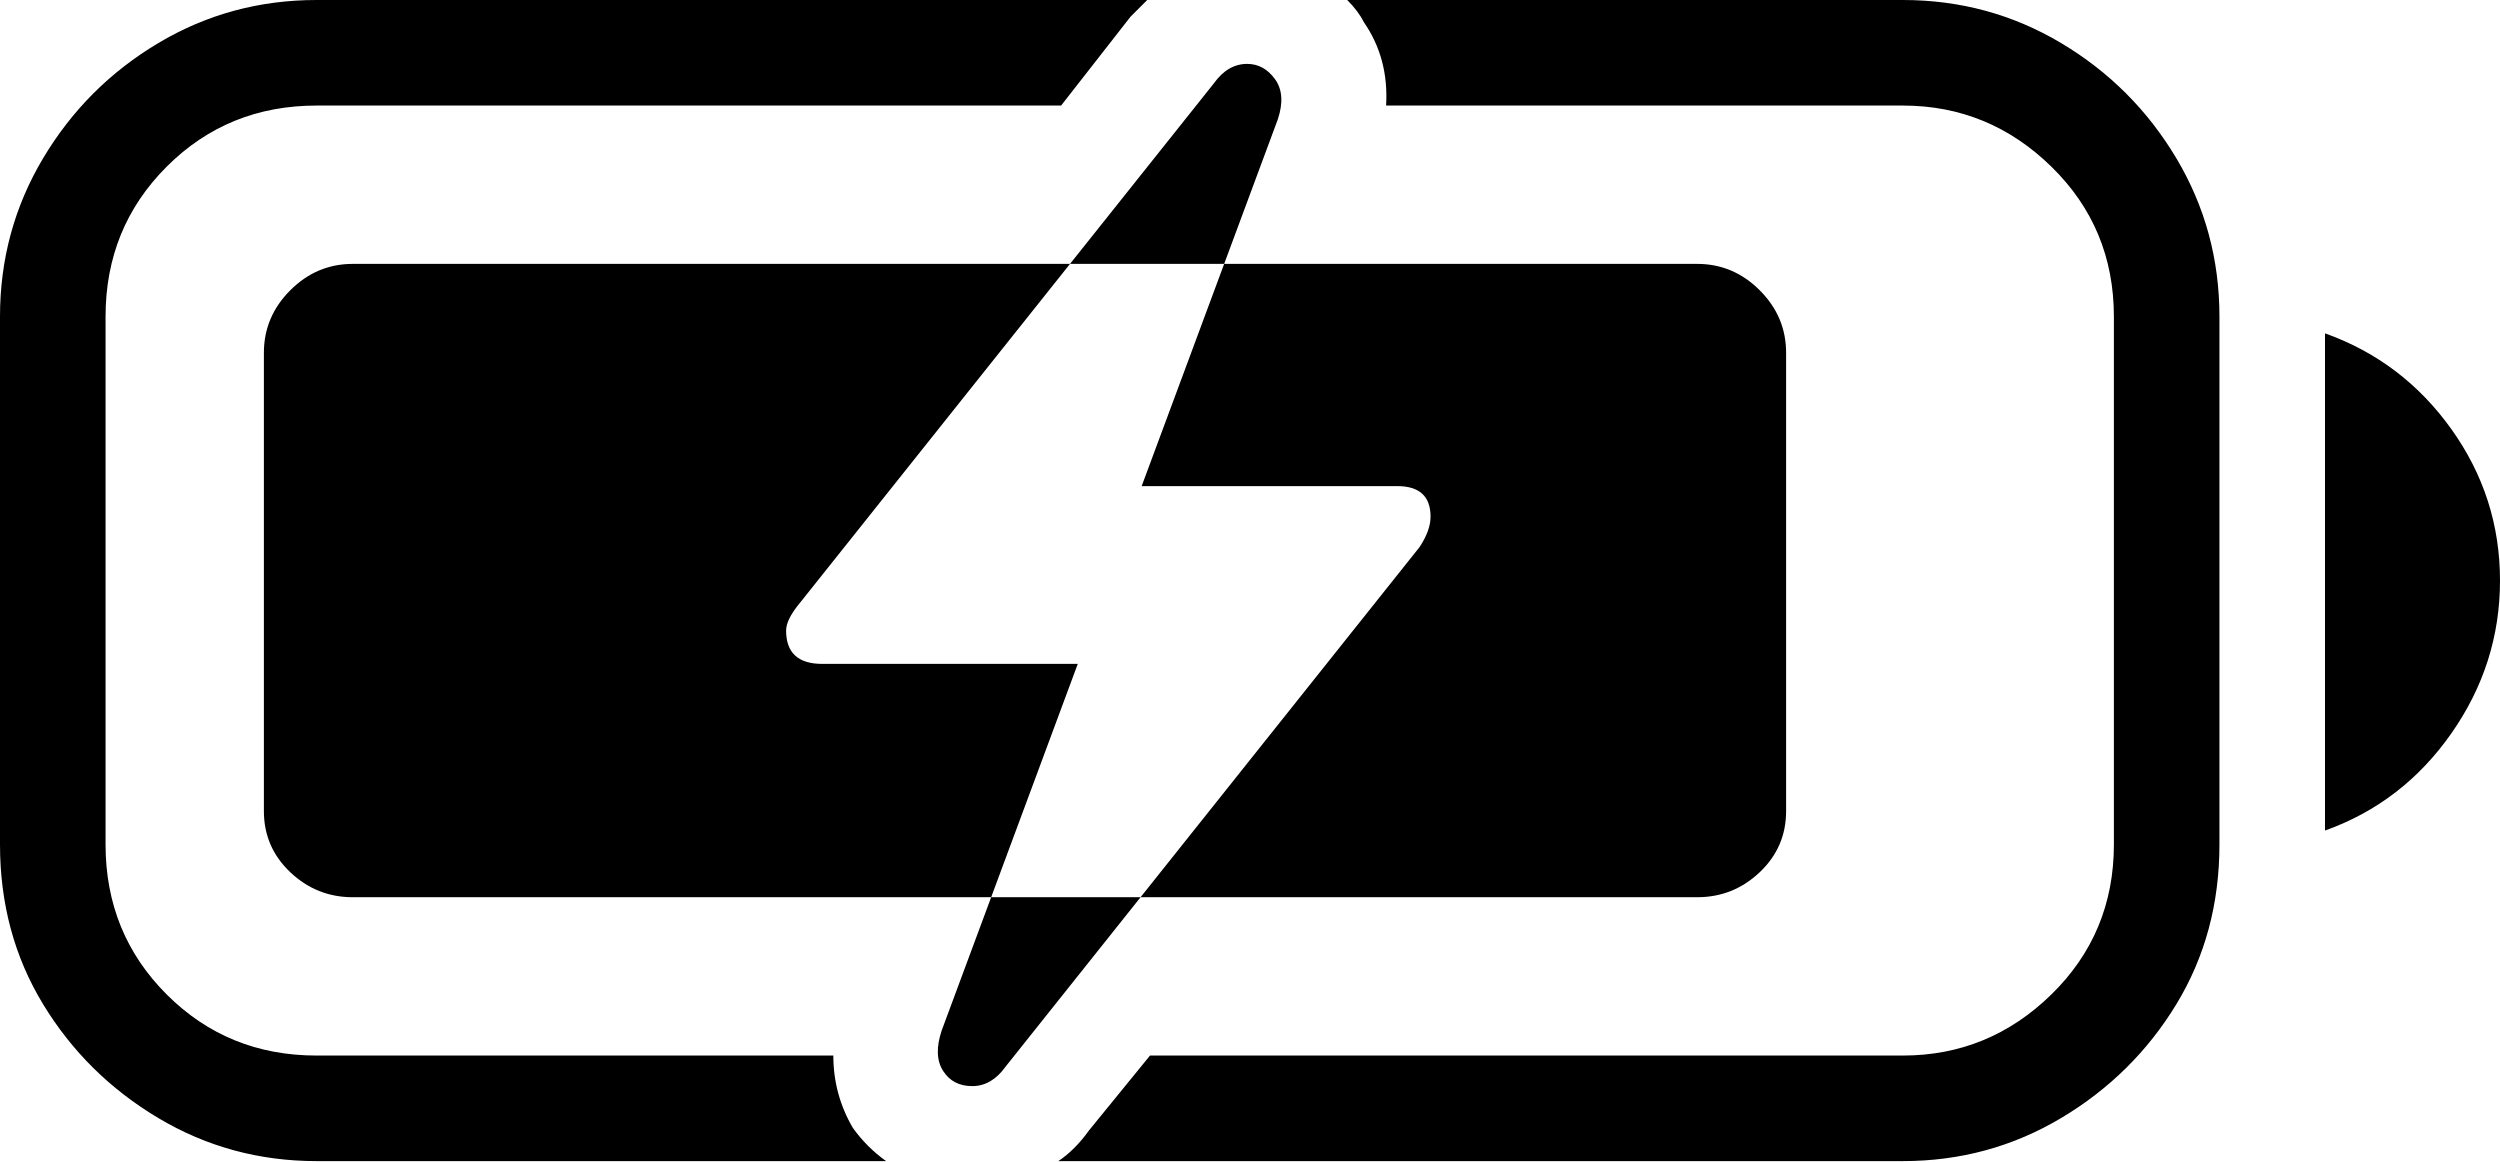
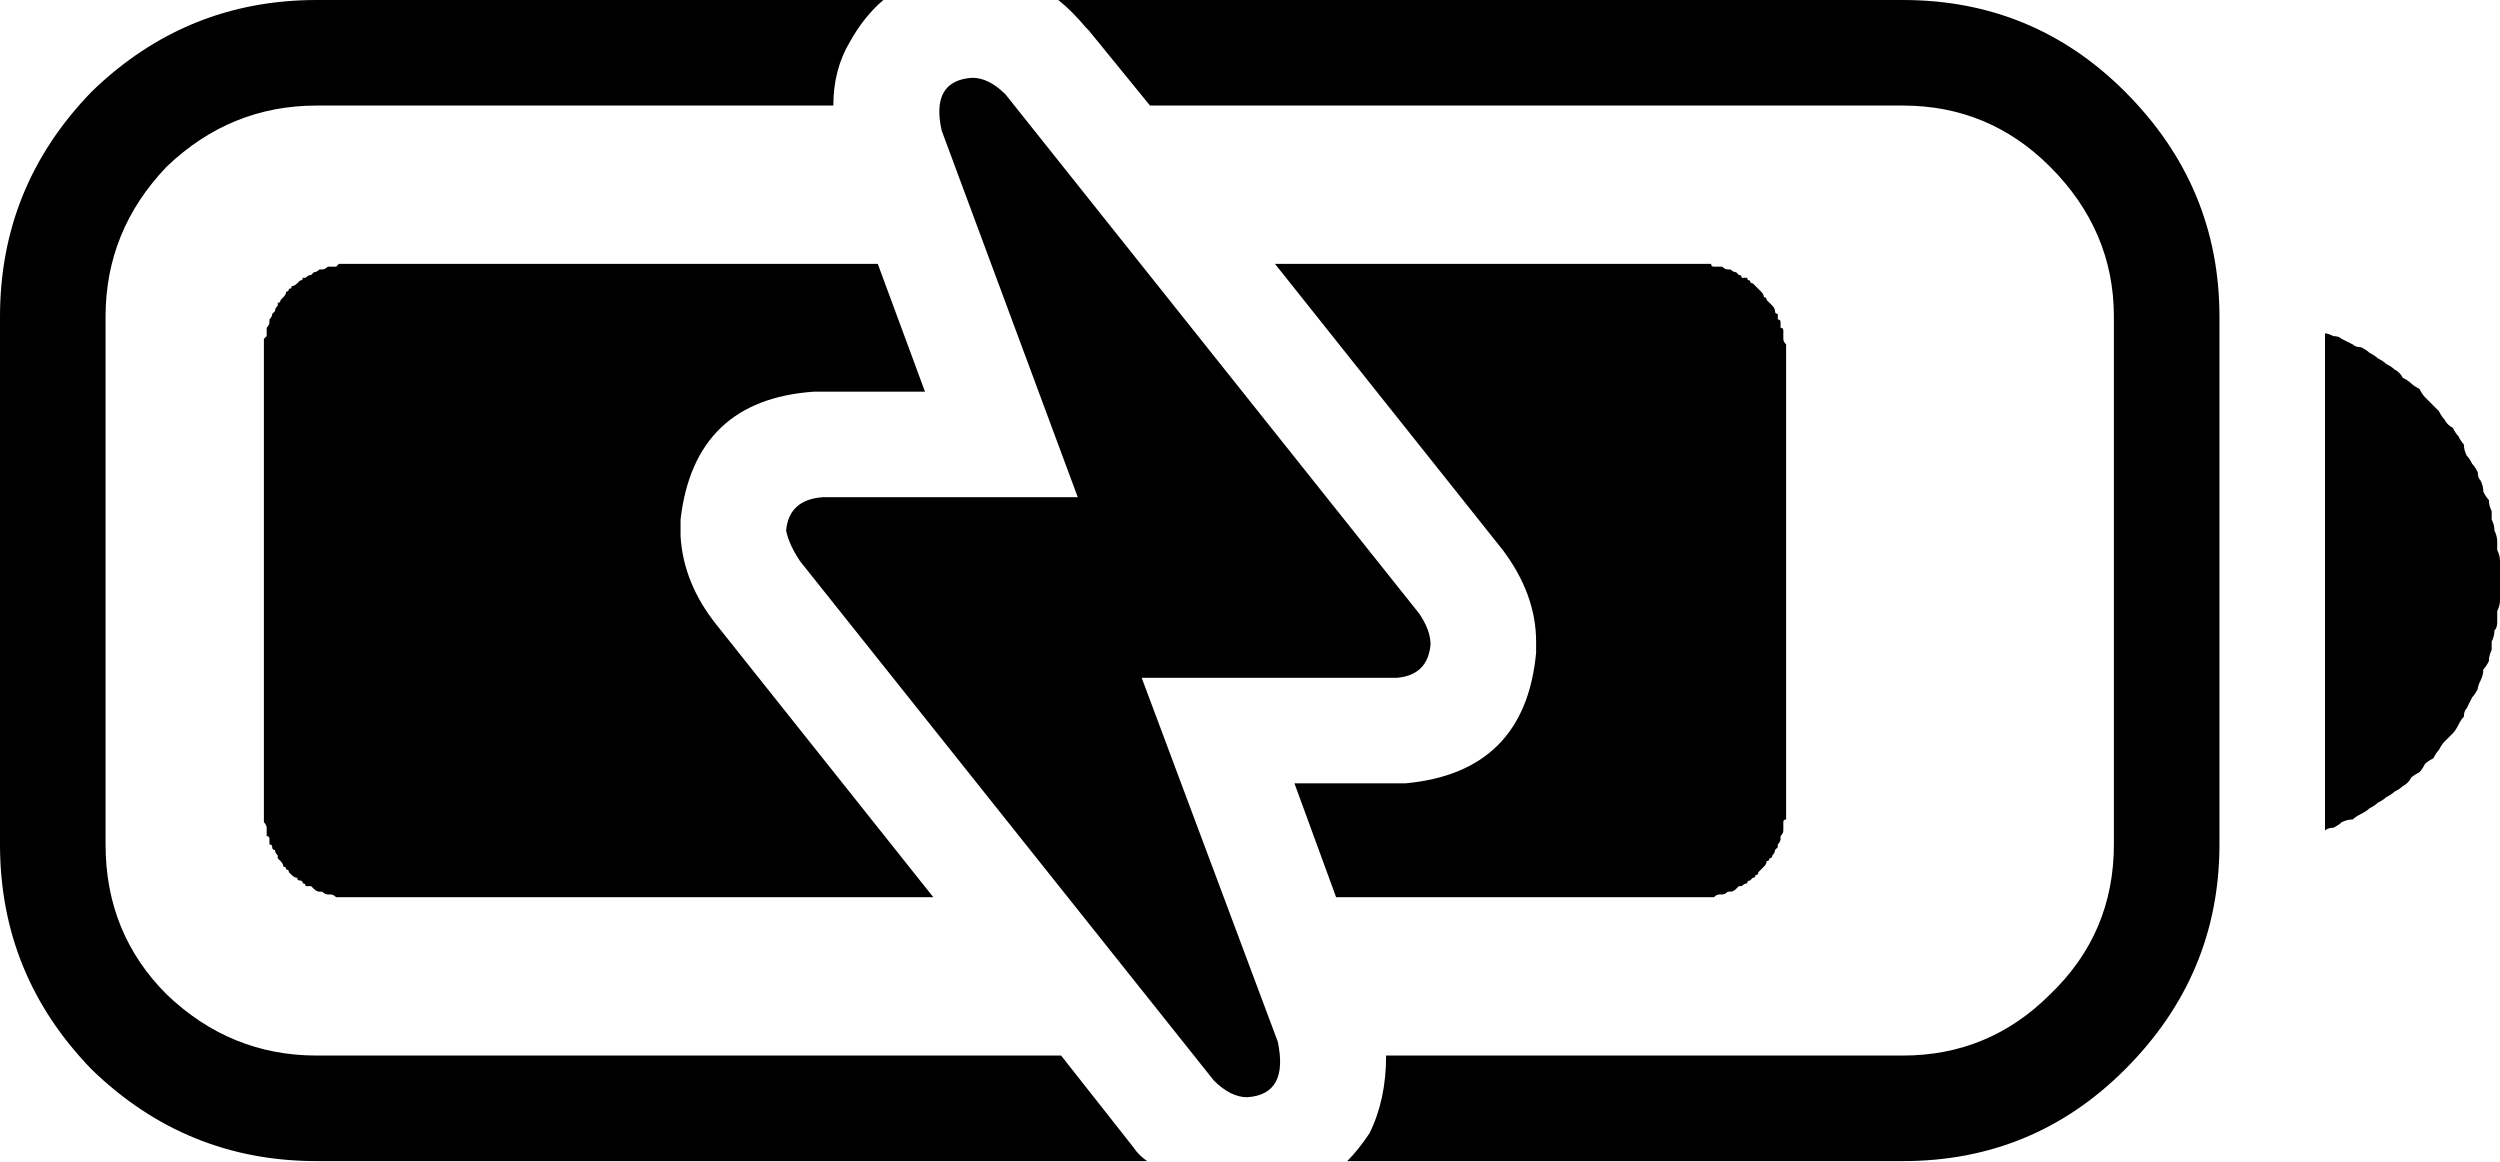
<svg xmlns="http://www.w3.org/2000/svg" baseProfile="full" height="100%" version="1.1" viewBox="50 0 900 418" width="100%">
  <defs />
-   <path d="M164 0Q133 0 107.0 15.5Q81 31 65.5 57.0Q50 83 50 114V304Q50 336 65.5 361.5Q81 387 107.0 402.5Q133 418 164 418H369Q362 413 357 406Q350 394 350 380H164Q132 380 110.0 358.0Q88 336 88 304V114Q88 82 110.0 60.0Q132 38 164 38H432L457 6Q460 3 463 0ZM535 0Q539 4 541 8Q550 21 549 38H735Q766 38 788.5 60.0Q811 82 811 114V304Q811 336 788.5 358.0Q766 380 735 380H464L442 407Q437 414 431 418H735Q766 418 792.0 402.5Q818 387 833.5 361.5Q849 336 849 304V114Q849 83 833.5 57.0Q818 31 792.0 15.5Q766 0 735 0ZM887 120Q915 130 932.5 154.5Q950 179 950 209Q950 239 932.5 264.0Q915 289 887 299ZM177 95H661Q674 95 683.5 104.5Q693 114 693 127V292Q693 305 683.5 314.0Q674 323 661 323H177Q164 323 154.5 314.0Q145 305 145 292V127Q145 114 154.5 104.5Q164 95 177 95ZM412 384 561 197Q565 191 565 186Q565 175 553 175H461L510 43Q513 34 509.0 28.5Q505 23 499 23Q492 23 487 30L338 217Q333 223 333 227Q333 239 346 239H438L389 371Q386 380 389.5 385.5Q393 391 400 391Q407 391 412 384Z" />
+   <path d="M441 10 442 11 464 38H735Q766 38 788 60Q811 83 811 114V304Q811 336 788 358Q766 380 735 380H549Q549 396 543 408Q539 414 535 418H735Q782 418 815 385Q849 351 849 304V114Q849 67 815 33Q782 0 735 0H431Q436 4 441 10ZM368 0H164Q117 0 83 33Q50 67 50 114V304Q50 351 83 385Q117 418 164 418H463Q460 416 458 413L432 380H164Q133 380 110 358Q88 336 88 304V114Q88 83 110 60Q133 38 164 38H350Q350 25 356 15Q361 6 368 0ZM887 299Q888 298 890 298Q892 297 893 296Q895 295 897 295Q898 294 900 293Q902 292 903 291Q905 290 906 289Q908 288 909 287Q911 286 912 285Q914 284 915 283Q917 282 918 280Q919 279 921 278Q922 277 923 275Q924 274 926 273Q927 271 928 270Q929 268 930 267Q931 266 933 264Q934 263 935 261Q936 259 937 258Q937 256 938 255Q939 253 940 251Q941 250 942 248Q942 247 943 245Q944 243 944 241Q945 240 946 238Q946 236 947 234Q947 233 947 231Q948 229 948 227Q949 226 949 224Q949 222 949 220Q950 218 950 216Q950 215 950 213Q950 211 950 209Q950 207 950 205Q950 204 950 202Q950 200 949 198Q949 196 949 195Q949 193 948 191Q948 189 947 187Q947 186 947 184Q946 182 946 180Q945 179 944 177Q944 175 943 173Q942 172 942 170Q941 168 940 167Q939 165 938 164Q937 162 937 160Q936 159 935 157Q934 156 933 154Q931 153 930 151Q929 150 928 148Q927 147 926 146Q924 144 923 143Q922 142 921 140Q919 139 918 138Q917 137 915 136Q914 134 912 133Q911 132 909 131Q908 130 906 129Q905 128 903 127Q902 126 900 125Q898 125 897 124Q895 123 893 122Q892 121 890 121Q888 120 887 120ZM509 95H661Q662 95 663 95Q663 95 664 95Q665 95 666 95Q666 96 667 96Q668 96 669 96Q669 96 670 96Q671 97 672 97Q672 97 673 97Q674 98 675 98Q675 98 676 99Q677 99 677 100Q678 100 679 100Q679 101 680 101Q680 102 681 102Q682 103 682 103Q683 104 683 104Q684 105 684 105Q685 106 685 107Q686 107 686 108Q687 109 687 109Q688 110 688 110Q689 111 689 112Q689 113 690 113Q690 114 690 115Q691 115 691 116Q691 117 691 118Q692 118 692 119Q692 120 692 121Q692 121 692 122Q692 123 693 124Q693 124 693 125Q693 126 693 127V292Q693 292 693 293Q693 294 693 295Q692 295 692 296Q692 297 692 298Q692 298 692 299Q692 300 691 301Q691 301 691 302Q691 303 690 304Q690 304 690 305Q689 306 689 306Q689 307 688 308Q688 309 687 309Q687 310 686 310Q686 311 685 312Q685 312 684 313Q684 313 683 314Q683 315 682 315Q682 316 681 316Q680 317 680 317Q679 317 679 318Q678 318 677 319Q677 319 676 319Q675 320 675 320Q674 321 673 321Q672 321 672 321Q671 322 670 322Q669 322 669 322Q668 322 667 323Q666 323 666 323Q665 323 664 323Q663 323 663 323Q662 323 661 323H531L516 282H554H556Q599 278 603 235V233V231Q603 214 591 198ZM386 323H177Q176 323 175 323Q174 323 174 323Q173 323 172 323Q171 323 171 323Q170 322 169 322Q168 322 168 322Q167 322 166 321Q165 321 165 321Q164 321 163 320Q163 320 162 319Q161 319 160 319Q160 318 159 318Q159 317 158 317Q157 317 157 316Q156 316 155 315Q155 315 154 314Q154 313 153 313Q153 312 152 312Q152 311 151 310Q151 310 150 309Q150 309 150 308Q149 307 149 306Q148 306 148 305Q148 304 147 304Q147 303 147 302Q147 301 146 301Q146 300 146 299Q146 298 146 298Q146 297 145 296Q145 295 145 295Q145 294 145 293Q145 292 145 292V127Q145 126 145 125Q145 124 145 124Q145 123 145 122Q146 121 146 121Q146 120 146 119Q146 118 146 118Q147 117 147 116Q147 115 147 115Q148 114 148 113Q148 113 149 112Q149 111 150 110Q150 110 150 109Q151 109 151 108Q152 107 152 107Q153 106 153 105Q154 105 154 104Q155 104 155 103Q156 103 157 102Q157 102 158 101Q159 101 159 100Q160 100 160 100Q161 99 162 99Q163 98 163 98Q164 98 165 97Q165 97 166 97Q167 97 168 96Q168 96 169 96Q170 96 171 96Q171 96 172 95Q173 95 174 95Q174 95 175 95Q176 95 177 95H366L383 141H344H343Q300 144 295 187V190V193Q296 210 308 225ZM412 34 561 221Q565 227 565 232Q564 243 553 244H461L510 375Q514 394 499 395Q493 395 487 389L338 202Q334 196 333 191Q334 180 346 179H438L389 47Q385 29 400 28Q406 28 412 34Z" />
</svg>
